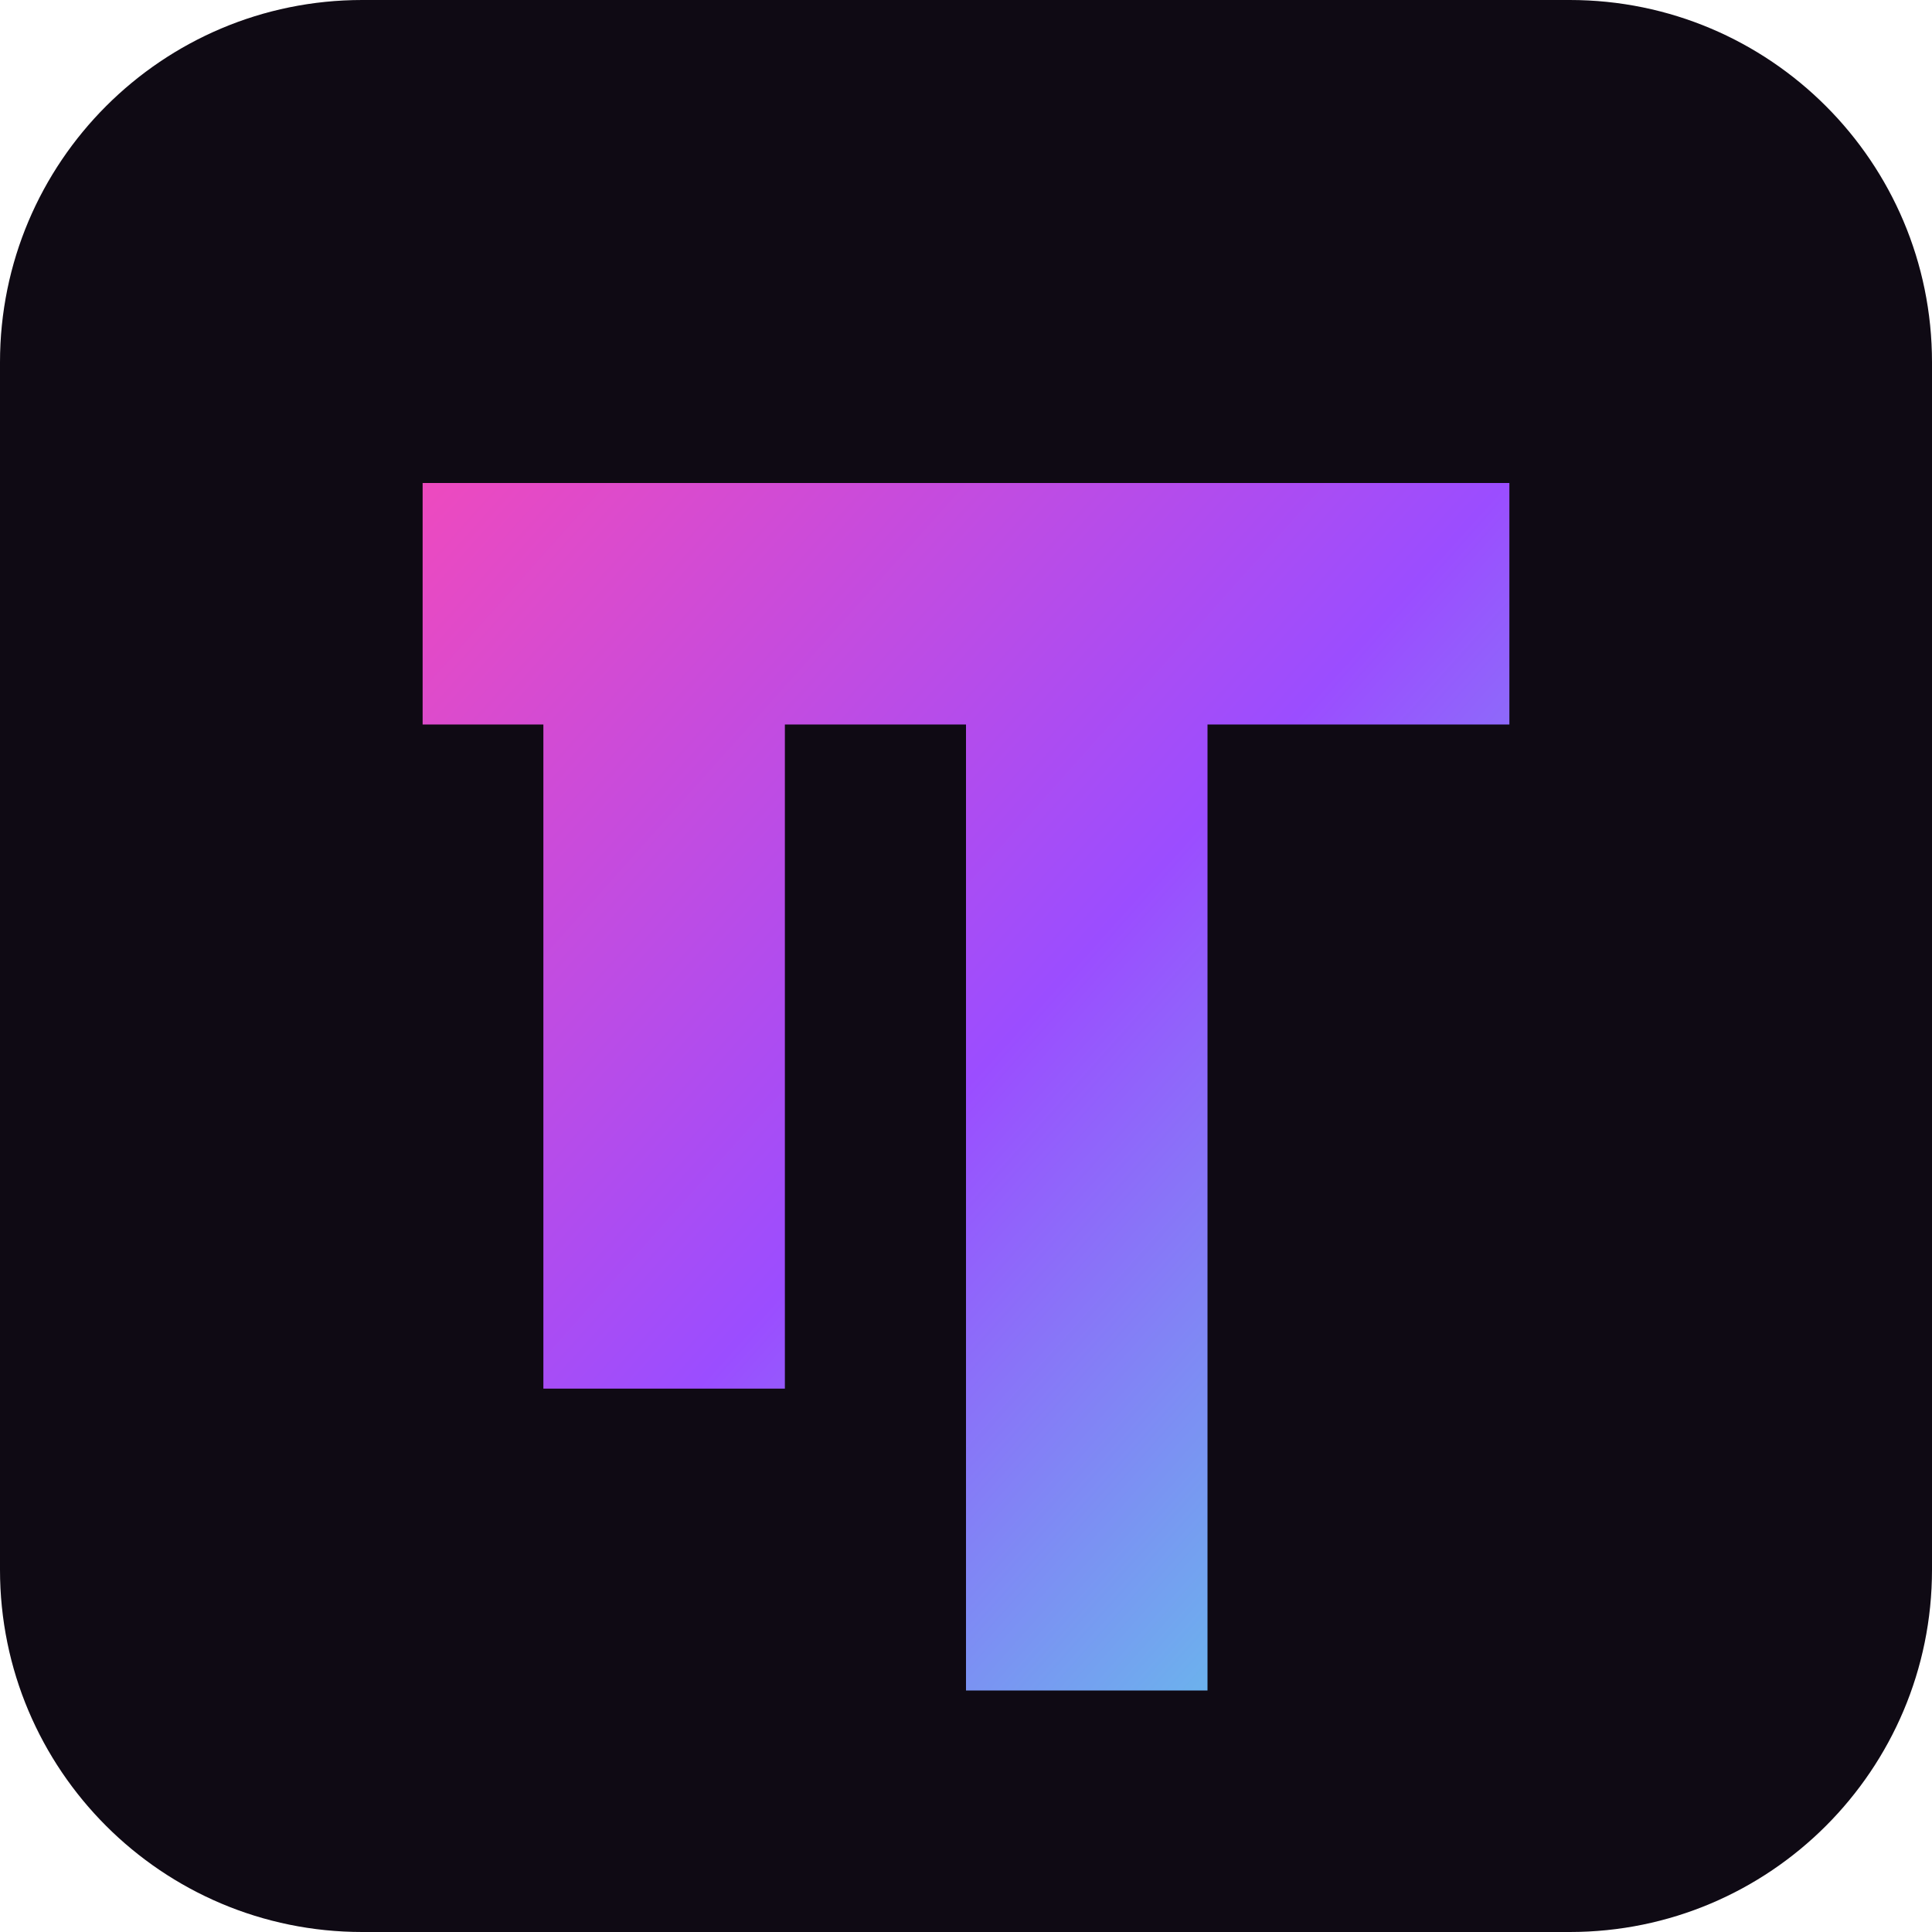
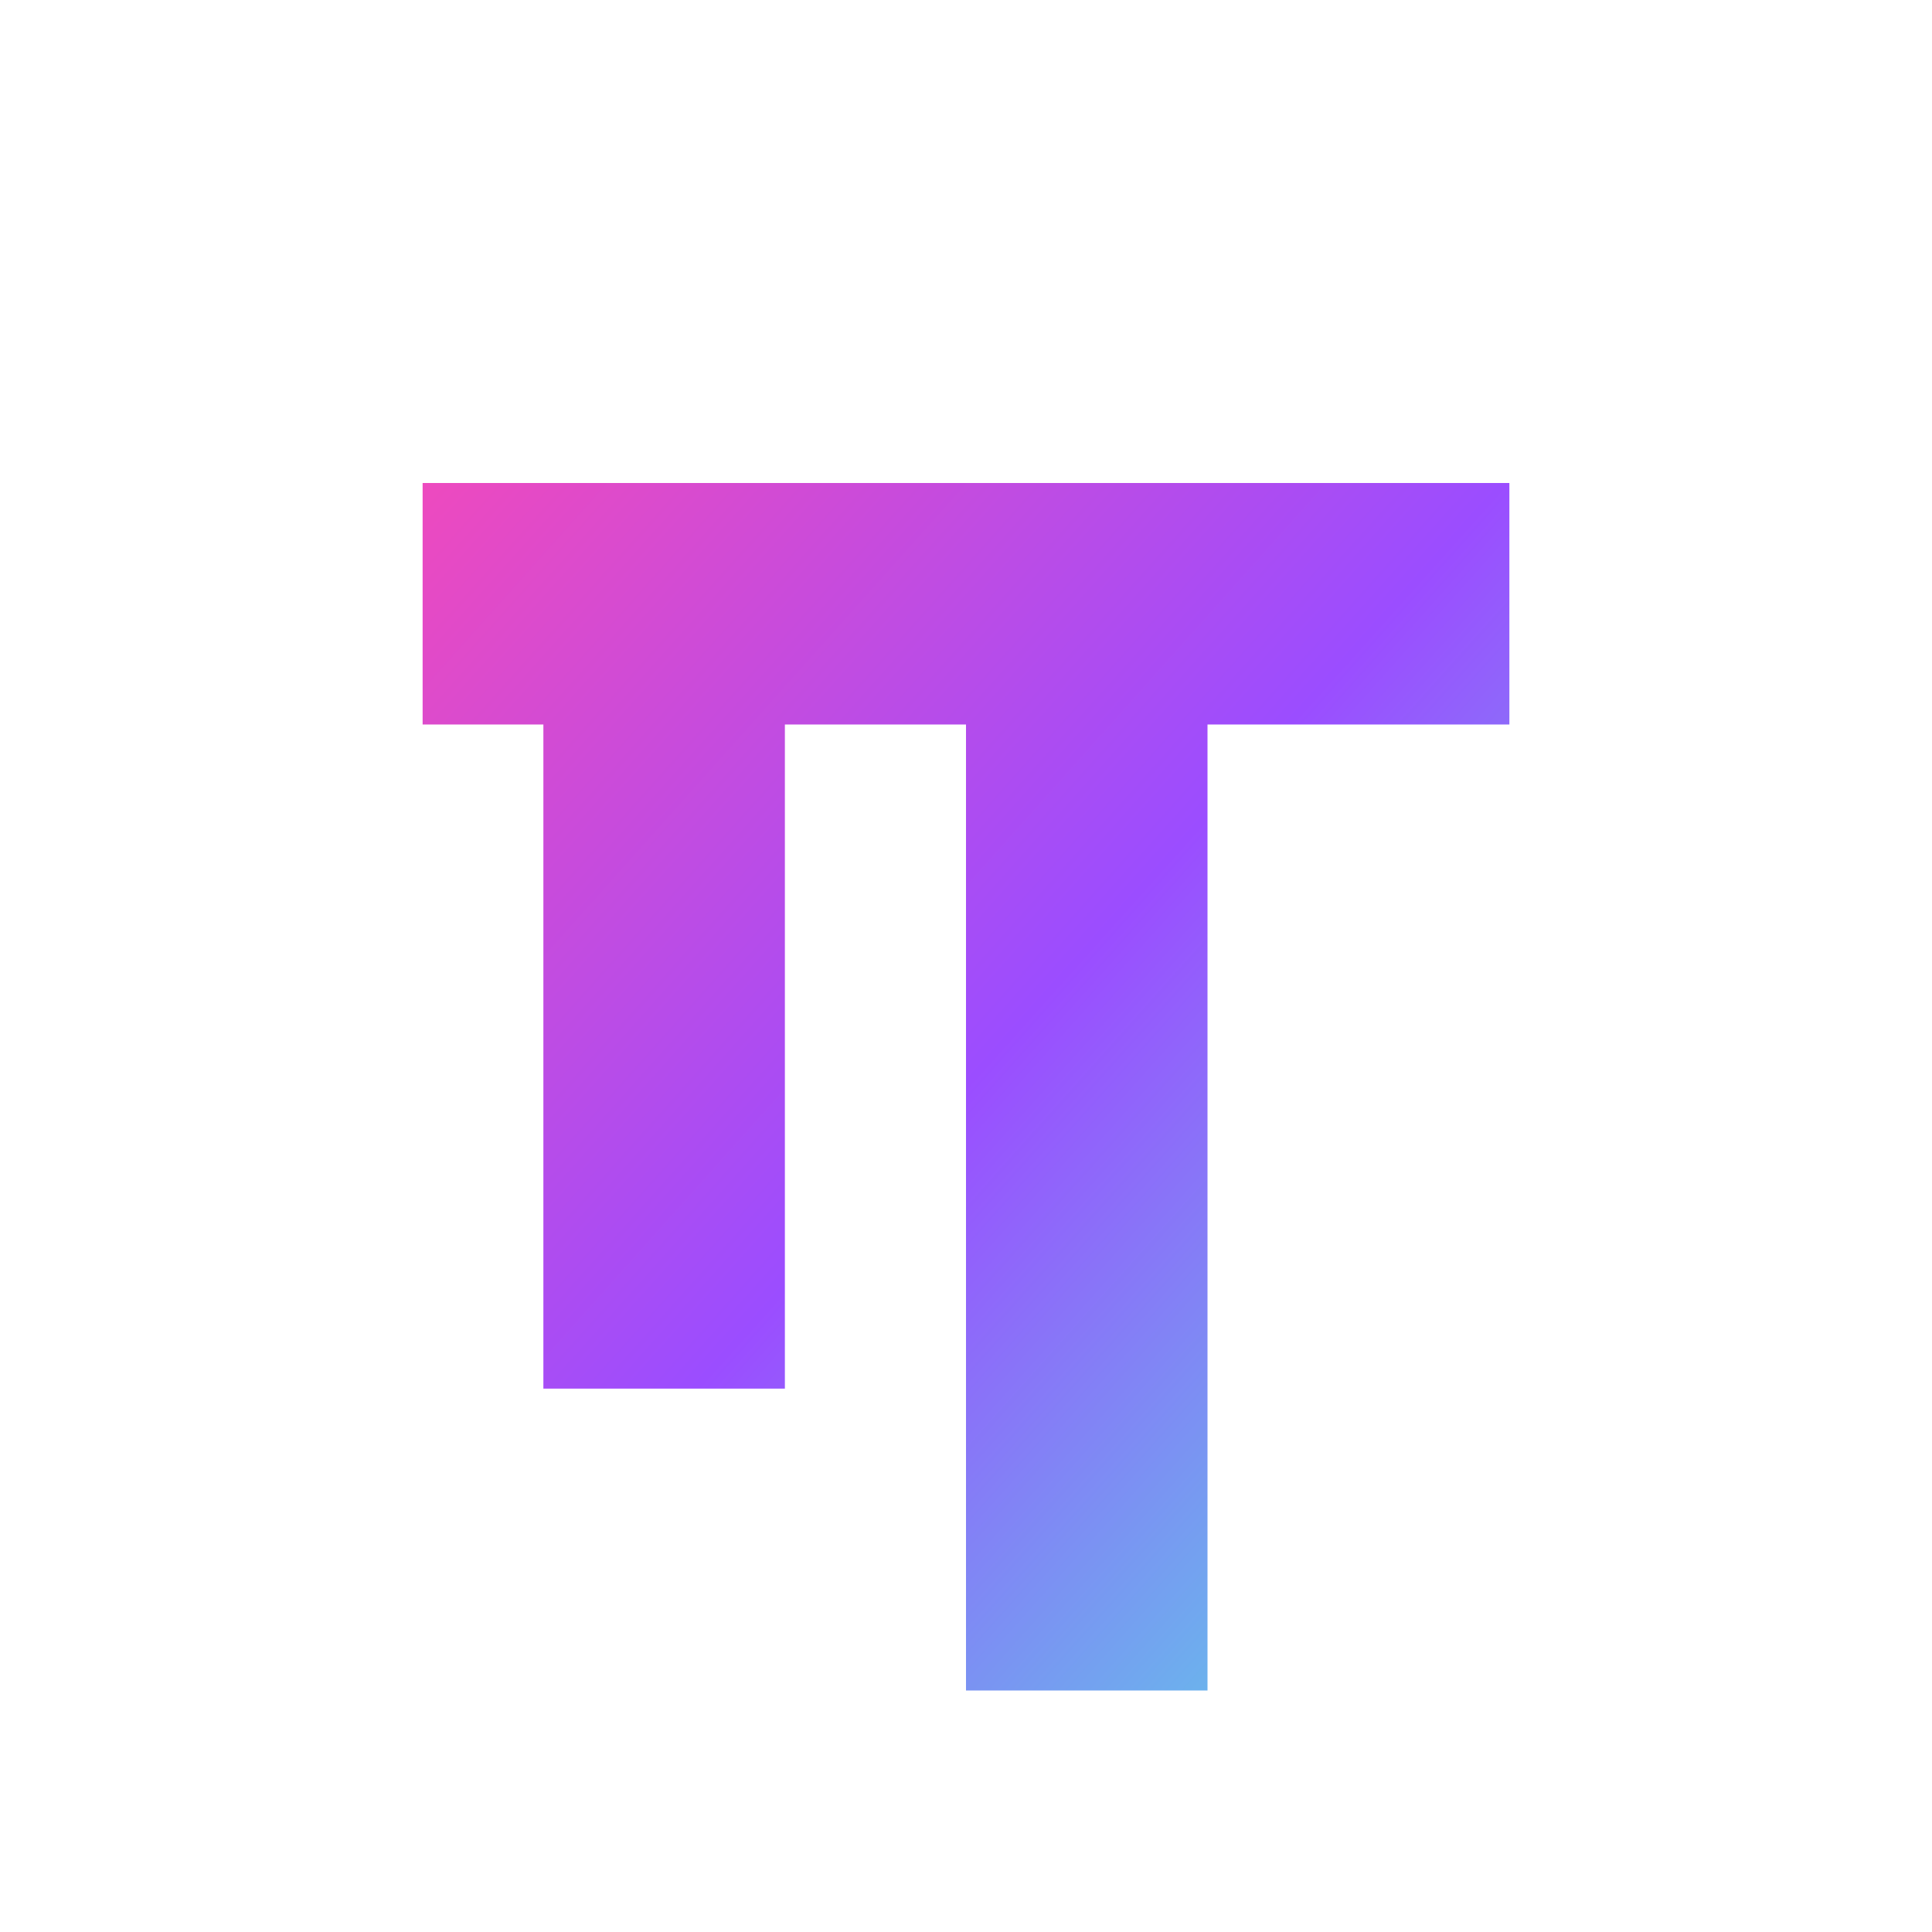
<svg xmlns="http://www.w3.org/2000/svg" viewBox="0 0 64 64">
  <defs>
    <linearGradient id="g" x1="0" y1="0" x2="1" y2="1">
      <stop offset="0" stop-color="#ed4abf" />
      <stop offset=".5" stop-color="#9b4dff" />
      <stop offset="1" stop-color="#5ad8e6" />
    </linearGradient>
  </defs>
-   <rect width="64" height="64" rx="12" fill="#0f0a14" />
  <path fill="url(#g)" d="M14 16h36v8H40v32h-8V24h-6v22h-8V24h-4z" />
</svg>
